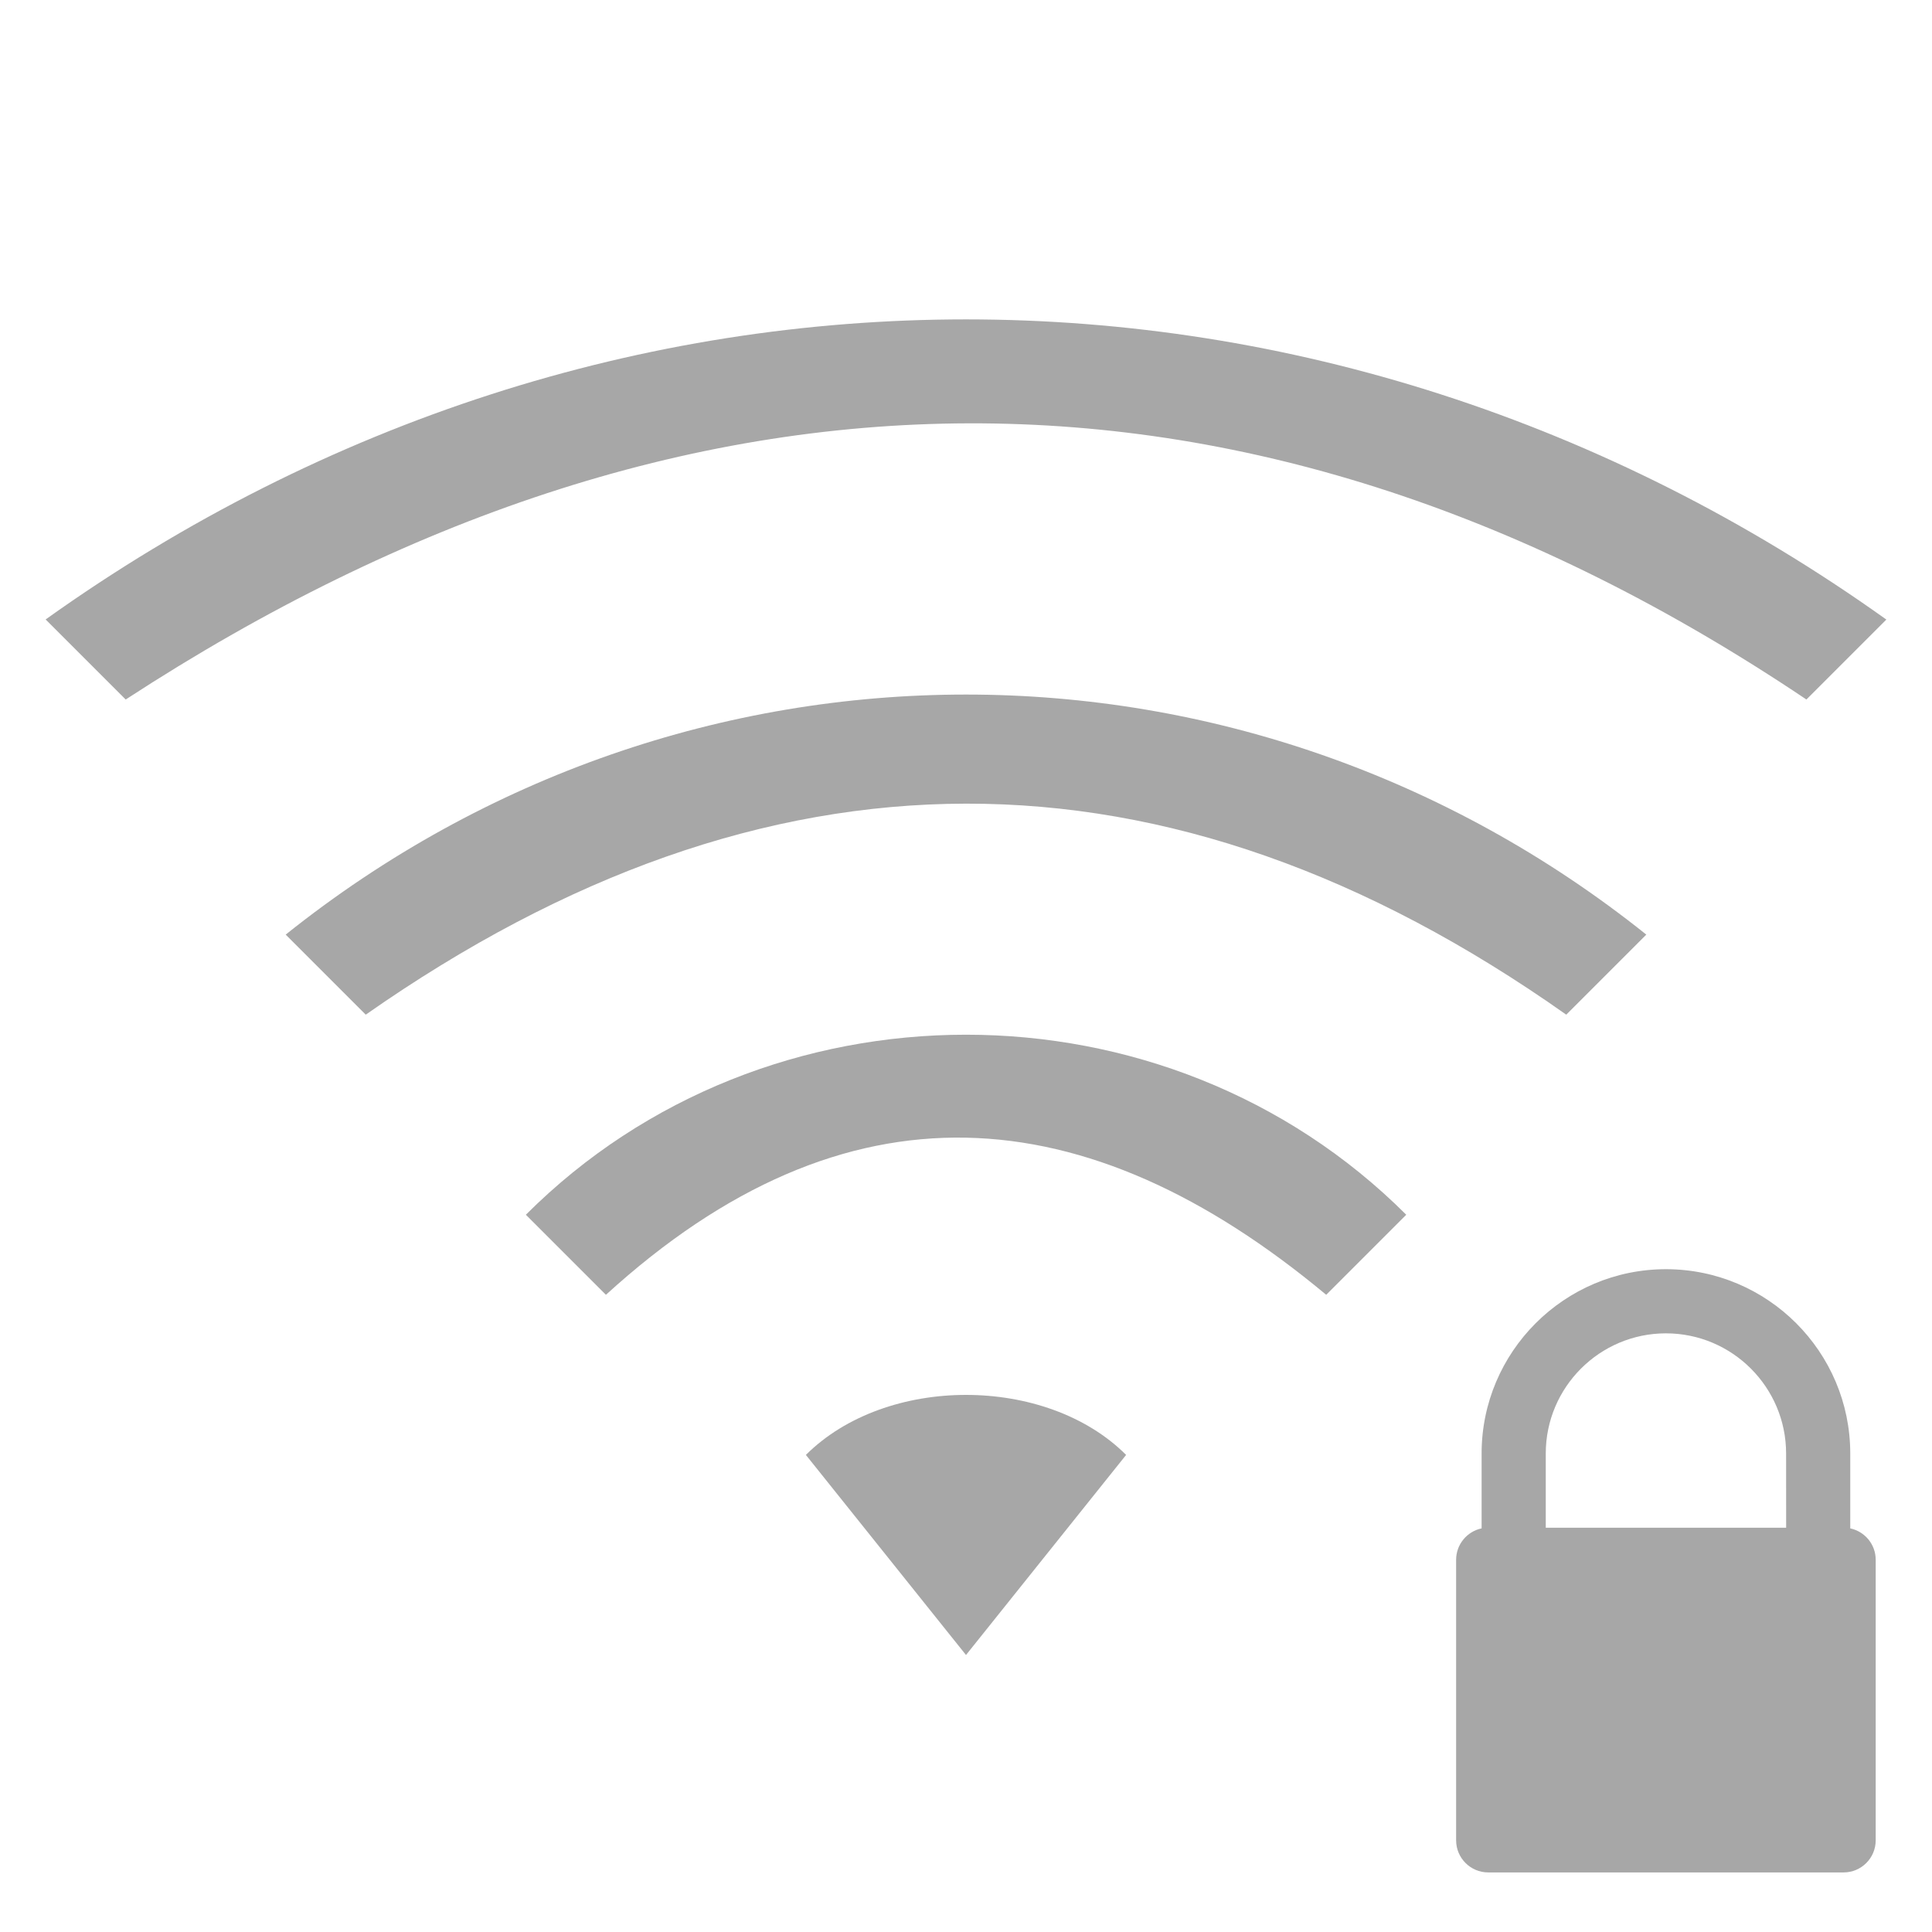
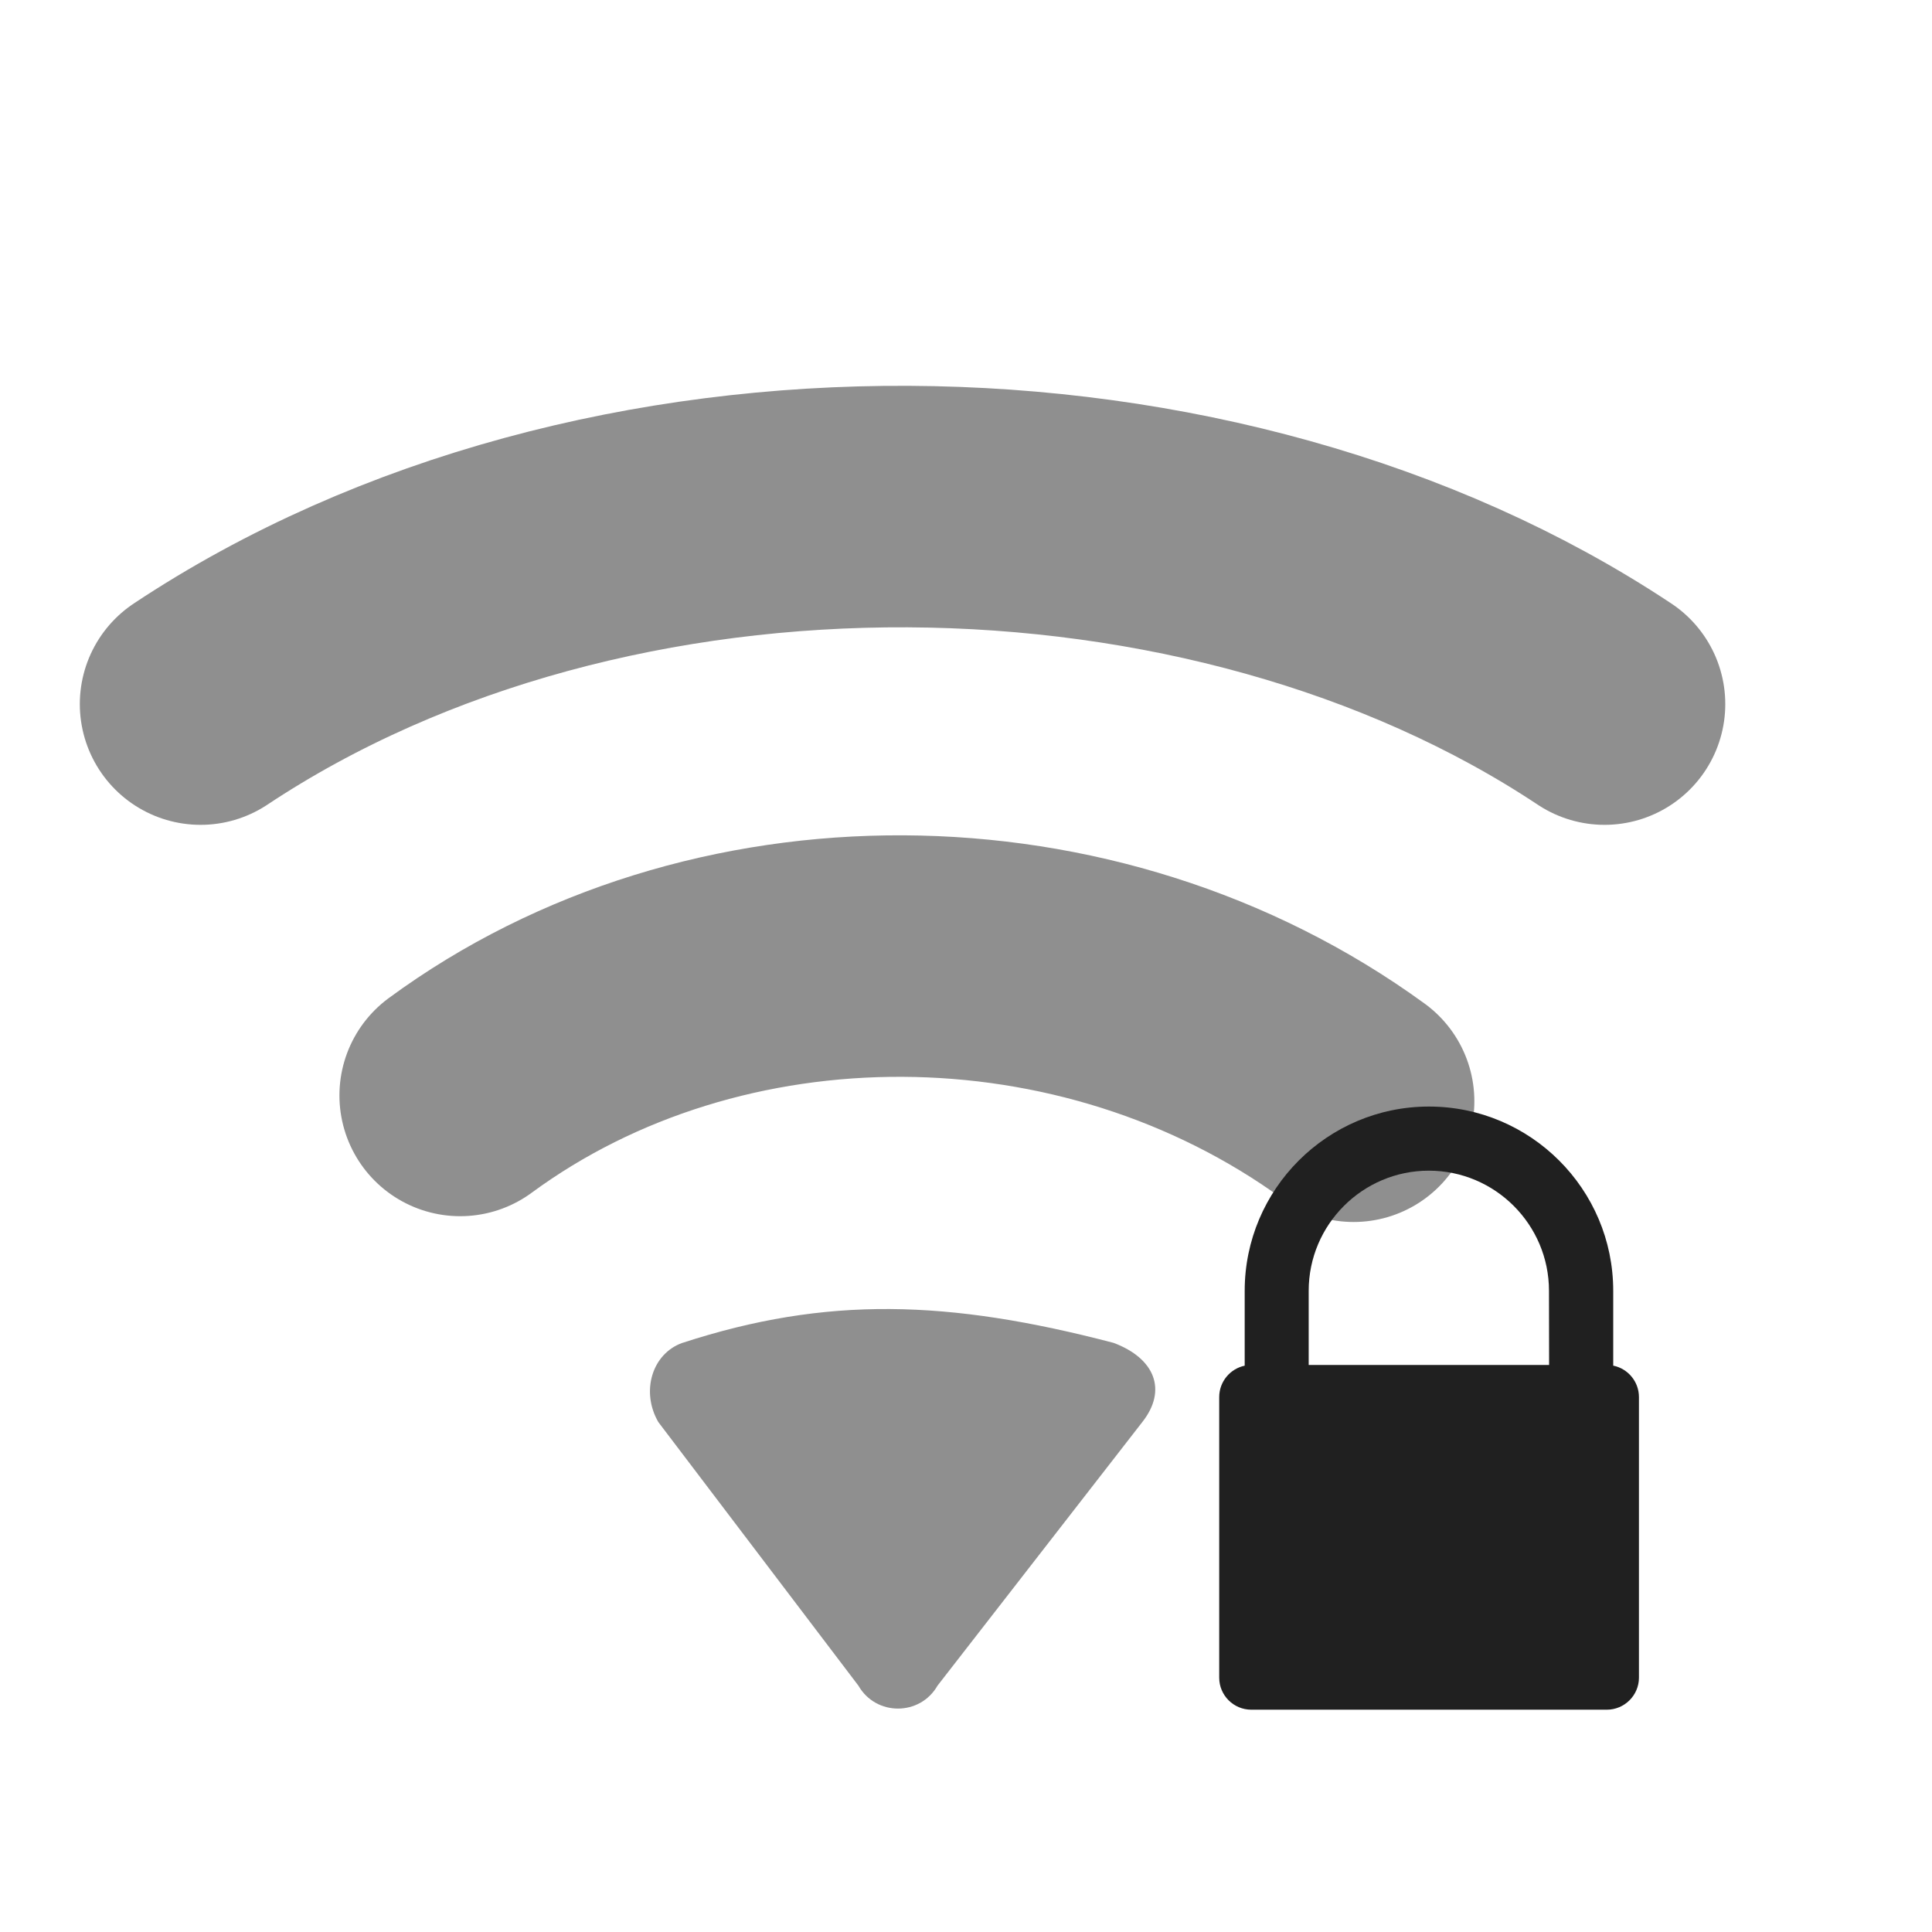
- <svg xmlns="http://www.w3.org/2000/svg" version="1.1" width="16" height="16" id="svg3773">
-   <defs id="defs3775" />
-   <g style="fill:#202020;fill-opacity:0.392" transform="matrix(0.3103269,0,0,0.3103269,10.38046,-310.1356)" id="layer1-2-3">
-     <path d="m 15.927,1040.171 0,-1.998 c 0,-2.712 -2.206,-4.919 -4.919,-4.919 -2.712,0 -4.919,2.207 -4.919,4.919 l 0,1.998 c -0.388,0.081 -0.68,0.426 -0.68,0.837 l 0,7.488 c 0,0.472 0.384,0.856 0.856,0.856 l 9.485,0 c 0.472,0 0.856,-0.384 0.856,-0.856 l 0,-7.488 c 0,-0.411 -0.292,-0.756 -0.68,-0.837 z m -1.711,-0.018 -6.415,0 0,-1.98 c 0,-1.769 1.439,-3.207 3.207,-3.207 1.769,0 3.207,1.439 3.207,3.207 z" id="path3" style="fill:#202020;fill-opacity:0.392" />
-   </g>
-   <path style="opacity:1;fill:#202020;fill-opacity:0.392;stroke-width:0.936;stroke-miterlimit:4;stroke-dasharray:none" d="m 8,2.645 c -2.651,0 -5.302,0.828 -7.622,2.485 L 1.041,5.793 c 4.64,-3.024 9.341,-3.075 13.919,0 L 15.622,5.131 C 13.302,3.474 10.651,2.645 8,2.645 Z m 0,3.107 c -1.988,0 -3.977,0.663 -5.634,1.988 l 0.663,0.663 c 3.314,-2.32 6.628,-2.34 9.942,0 L 13.634,7.74 C 11.977,6.415 9.988,5.752 8,5.752 Z m 0,2.817 c -1.326,0 -2.651,0.497 -3.645,1.491 l 0.663,0.663 c 1.988,-1.813 3.977,-1.657 5.965,4e-6 l 0.663,-0.663 C 10.651,9.066 9.326,8.569 8,8.569 Z m 0,2.983 c -0.497,0 -0.994,0.166 -1.326,0.497 l 1.326,1.657 1.326,-1.657 C 8.994,11.717 8.497,11.552 8,11.552 Z" id="path839" />
+ <svg xmlns="http://www.w3.org/2000/svg" xmlns:xlink="http://www.w3.org/1999/xlink" version="1.1" width="16" height="16" id="svg3773">
+   <defs id="defs3775">
+     <filter style="color-interpolation-filters:sRGB" id="filter7554">
+       <feBlend mode="darken" in2="BackgroundImage" id="feBlend7556" />
+     </filter>
+     <filter id="filter7554-5" style="color-interpolation-filters:sRGB">
+       <feBlend id="feBlend7556-4" in2="BackgroundImage" mode="darken" />
+     </filter>
+     <filter style="color-interpolation-filters:sRGB" id="filter7554-6">
+       <feBlend id="feBlend7556-6" in2="BackgroundImage" mode="darken" />
+     </filter>
+     <linearGradient gradientTransform="translate(-1,-2)" gradientUnits="userSpaceOnUse" xlink:href="#linearGradient3678" id="linearGradient2868" y2="19" x2="8.925" y1="6" x1="8.925" />
+     <linearGradient id="linearGradient3678">
+       <stop offset="0" style="stop-color:#ffffff;stop-opacity:1" id="stop3680" />
+       <stop offset="1" style="stop-color:#e6e6e6;stop-opacity:1" id="stop3682" />
+     </linearGradient>
+     <linearGradient gradientTransform="translate(-2,-1)" gradientUnits="userSpaceOnUse" xlink:href="#linearGradient3678" id="linearGradient2393" y2="21" x2="9" y1="3" x1="9" />
+     <linearGradient x1="14" y1="3" x2="14" y2="21" id="linearGradient2398" xlink:href="#linearGradient3587-6-5-3" gradientUnits="userSpaceOnUse" gradientTransform="translate(-1.000123,-5)" />
+     <linearGradient id="linearGradient3587-6-5-3">
+       <stop id="stop3589-9-2-0" style="stop-color:#000000;stop-opacity:1" offset="0" />
+       <stop id="stop3591-7-4-7" style="stop-color:#363636;stop-opacity:1" offset="1" />
+     </linearGradient>
+     <linearGradient x1="66.097" y1="9.364" x2="66.097" y2="27.364" id="linearGradient2395" xlink:href="#linearGradient3587-6-5-3" gradientUnits="userSpaceOnUse" gradientTransform="translate(-52.0968,-11.36383)" />
+     <linearGradient x1="4.955" y1="2.684" x2="4.955" y2="13.496" id="linearGradient7390" xlink:href="#linearGradient3587-6-5-3" gradientUnits="userSpaceOnUse" />
+     <linearGradient x1="7.911" y1="4.576" x2="7.911" y2="11.649" id="linearGradient7392" xlink:href="#linearGradient3587-6-5-3" gradientUnits="userSpaceOnUse" />
+     <linearGradient x1="10.187" y1="2.774" x2="10.187" y2="13.317" id="linearGradient7394" xlink:href="#linearGradient3587-6-5-3" gradientUnits="userSpaceOnUse" />
+     <linearGradient x1="13.917" y1="0.882" x2="13.917" y2="15.183" id="linearGradient7396" xlink:href="#linearGradient3587-6-5-3" gradientUnits="userSpaceOnUse" />
+     <linearGradient id="linearGradient5263">
+       <stop id="stop5265" style="stop-color:#a0d5ff;stop-opacity:1" offset="0" />
+       <stop id="stop5267" style="stop-color:#a0d5ff;stop-opacity:1" offset="1" />
+     </linearGradient>
+     <filter id="filter7554-7" style="color-interpolation-filters:sRGB">
+       <feBlend id="feBlend7556-0" in2="BackgroundImage" mode="darken" />
+     </filter>
+   </defs>
+   <path style="color:#000000;font-style:normal;font-variant:normal;font-weight:normal;font-stretch:normal;font-size:medium;line-height:normal;font-family:sans-serif;font-variant-ligatures:normal;font-variant-position:normal;font-variant-caps:normal;font-variant-numeric:normal;font-variant-alternates:normal;font-feature-settings:normal;text-indent:0;text-align:start;text-decoration:none;text-decoration-line:none;text-decoration-style:solid;text-decoration-color:#000000;letter-spacing:normal;word-spacing:normal;text-transform:none;writing-mode:lr-tb;direction:ltr;text-orientation:mixed;dominant-baseline:auto;baseline-shift:baseline;text-anchor:start;white-space:normal;shape-padding:0;clip-rule:nonzero;display:inline;overflow:visible;visibility:visible;opacity:0.5;isolation:auto;mix-blend-mode:normal;color-interpolation:sRGB;color-interpolation-filters:linearRGB;solid-color:#000000;solid-opacity:1;vector-effect:none;fill:#202020;fill-opacity:1;fill-rule:nonzero;stroke:none;stroke-width:0.755;stroke-linecap:round;stroke-linejoin:round;stroke-miterlimit:4;stroke-dasharray:none;stroke-dashoffset:0;stroke-opacity:1;color-rendering:auto;image-rendering:auto;shape-rendering:auto;text-rendering:auto;enable-background:accumulate" d="M 5.651,11.121 C 5.399,11.211 5.306,11.525 5.452,11.777 l 1.657,2.183 c 0.145,0.253 0.51,0.253 0.655,0 l 1.696,-2.183 c 0.209,-0.265 0.104,-0.528 -0.238,-0.656 -1.369,-0.358 -2.376,-0.389 -3.57,0 z" id="path840" />
+   <path style="fill:none;stroke:#202020;stroke-width:2;stroke-linecap:round;stroke-linejoin:miter;stroke-miterlimit:4;stroke-dasharray:none;stroke-opacity:1;opacity:0.5" d="M 3.811,9.072 C 5.915,7.525 9.017,7.525 11.21,9.12" id="path844" />
+   <path style="fill:none;stroke:#202020;stroke-width:2;stroke-linecap:round;stroke-linejoin:miter;stroke-miterlimit:4;stroke-dasharray:none;stroke-opacity:1;opacity:0.5" d="m 1.661,5.831 c 3.349,-2.223 8.406,-2.139 11.627,0" id="path846" />
+   <path d="m 13.36,11.31 v -0.62 c 0,-0.842 -0.685,-1.526 -1.526,-1.526 -0.842,0 -1.526,0.685 -1.526,1.526 v 0.62 c -0.12,0.025 -0.211,0.132 -0.211,0.26 v 2.324 c 0,0.146 0.119,0.265 0.266,0.265 h 2.944 c 0.146,0 0.266,-0.119 0.266,-0.265 v -2.324 c 0,-0.128 -0.091,-0.235 -0.211,-0.26 z m -0.531,-0.006 h -1.991 v -0.614 c 0,-0.549 0.447,-0.995 0.995,-0.995 0.549,0 0.995,0.447 0.995,0.995 z" id="path3" style="fill:#202020;fill-opacity:1;stroke-width:0.31" />
</svg>
